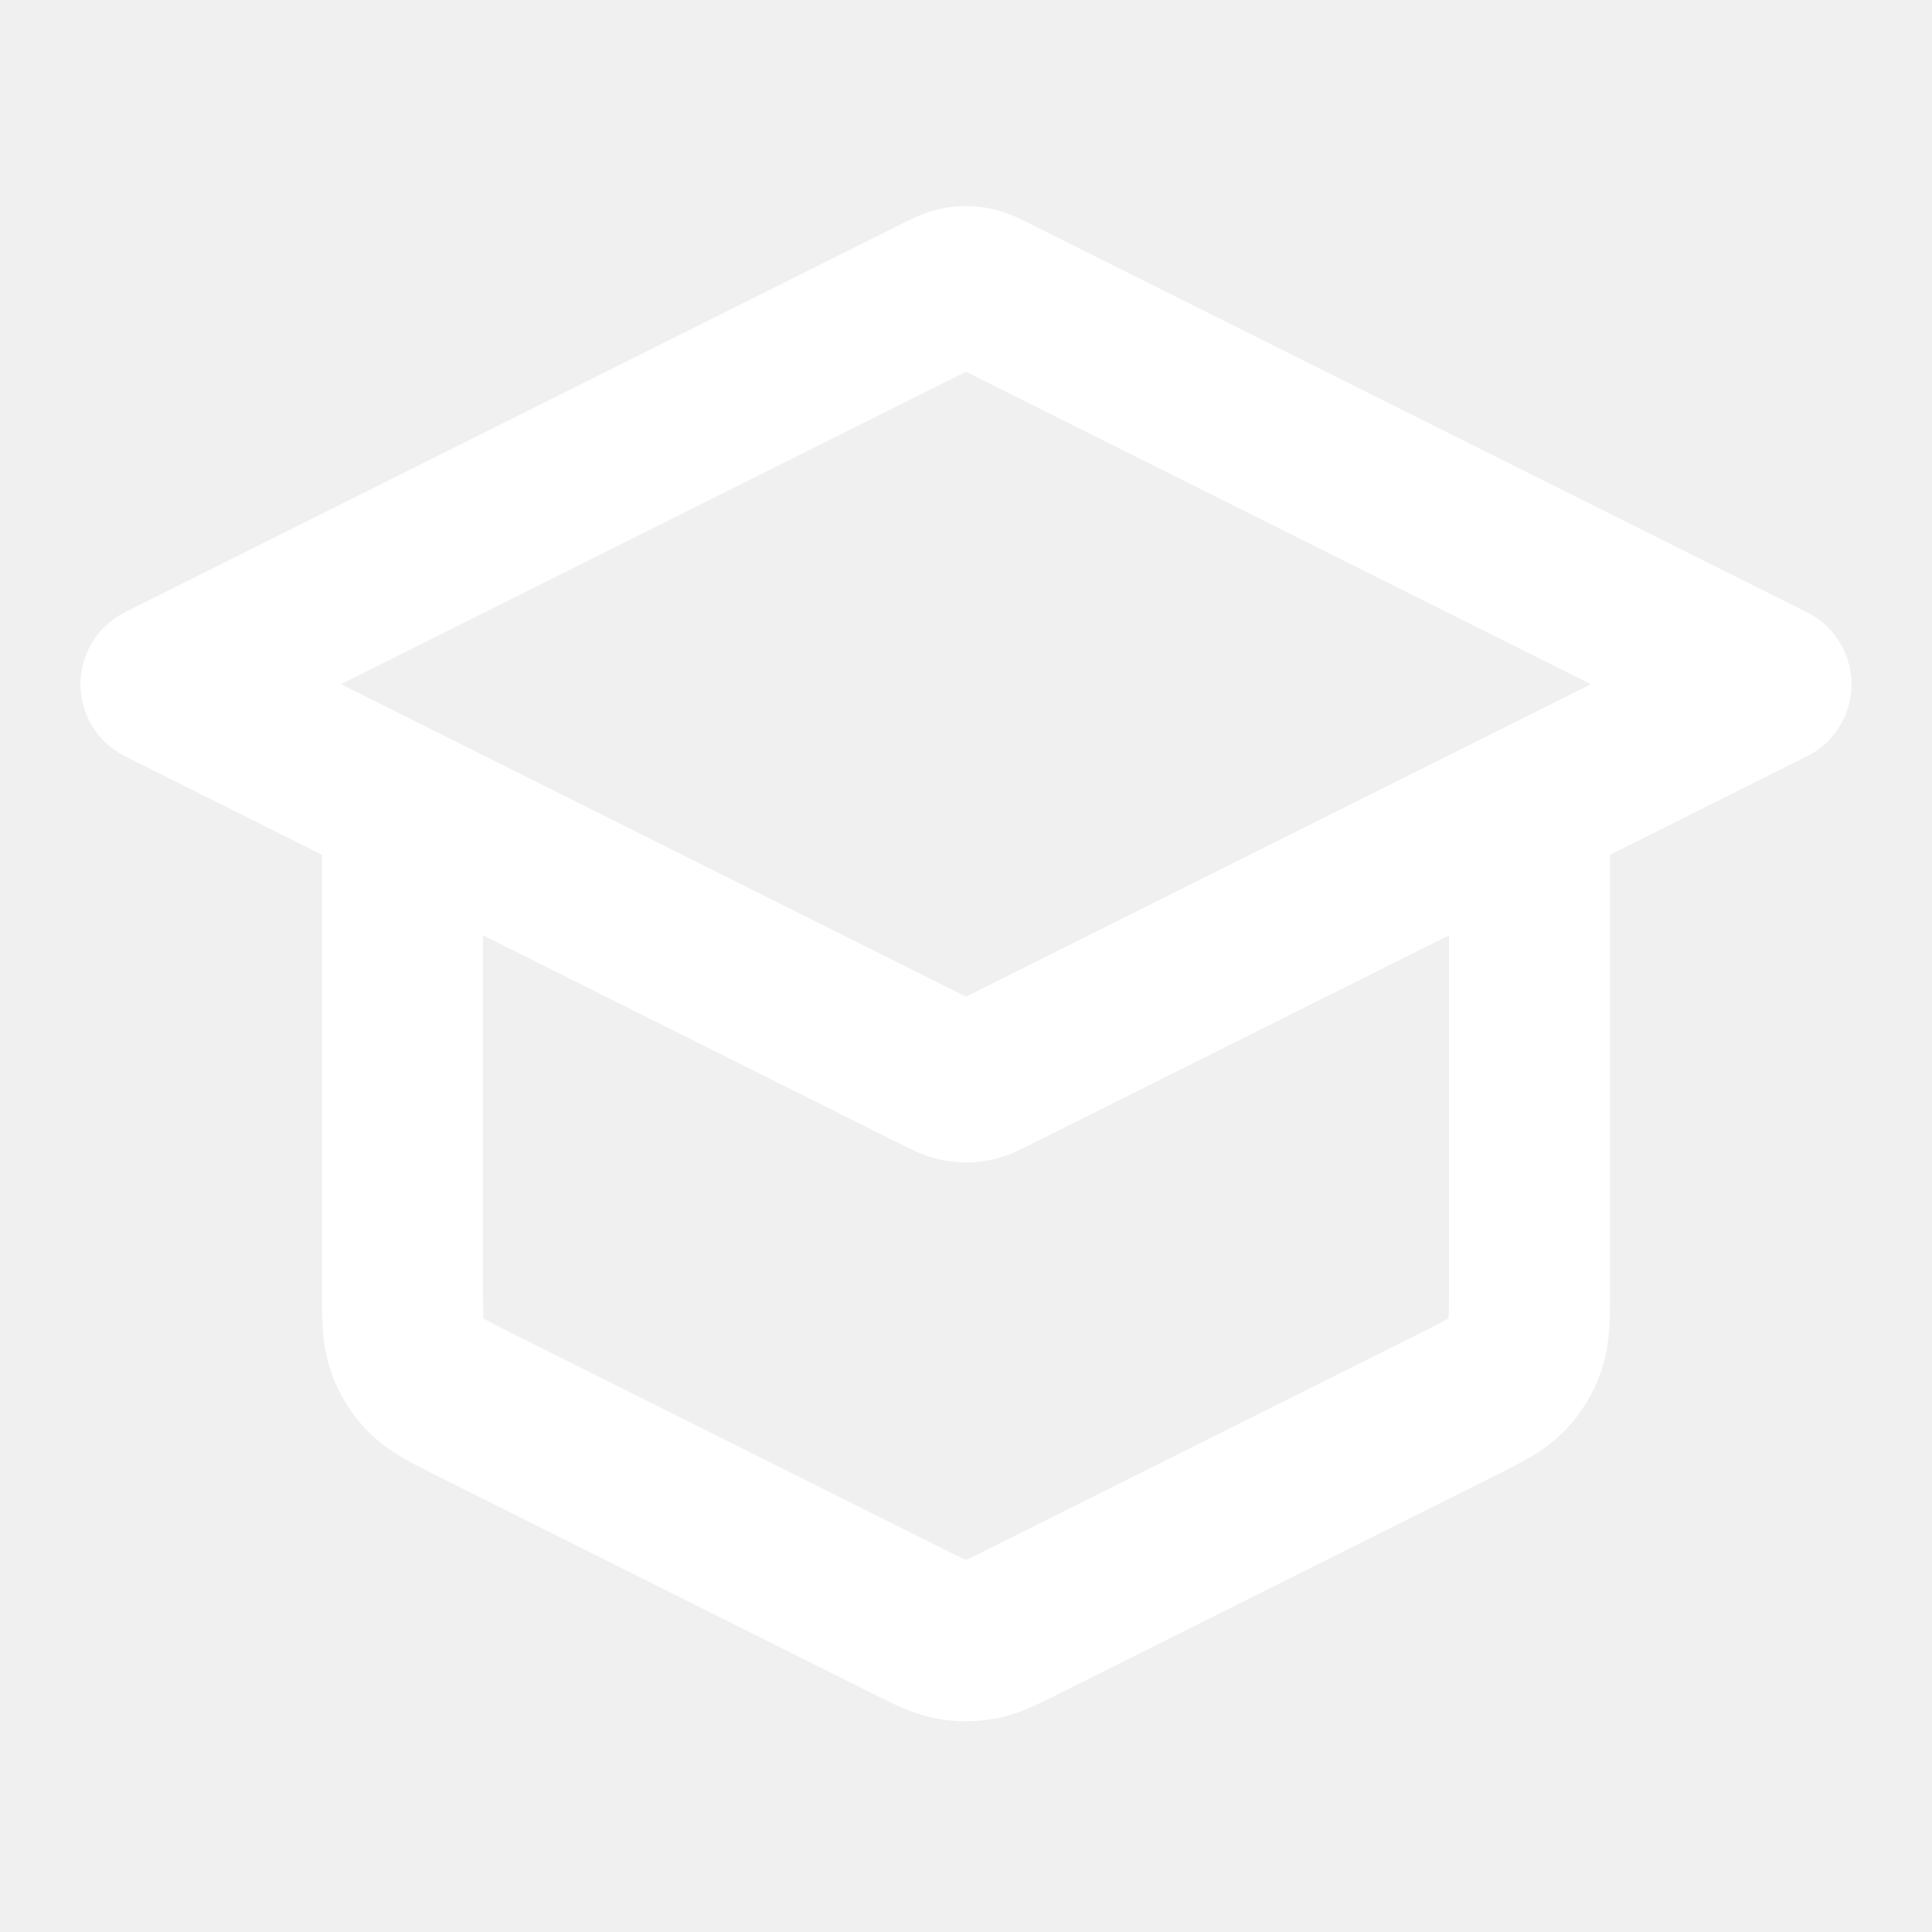
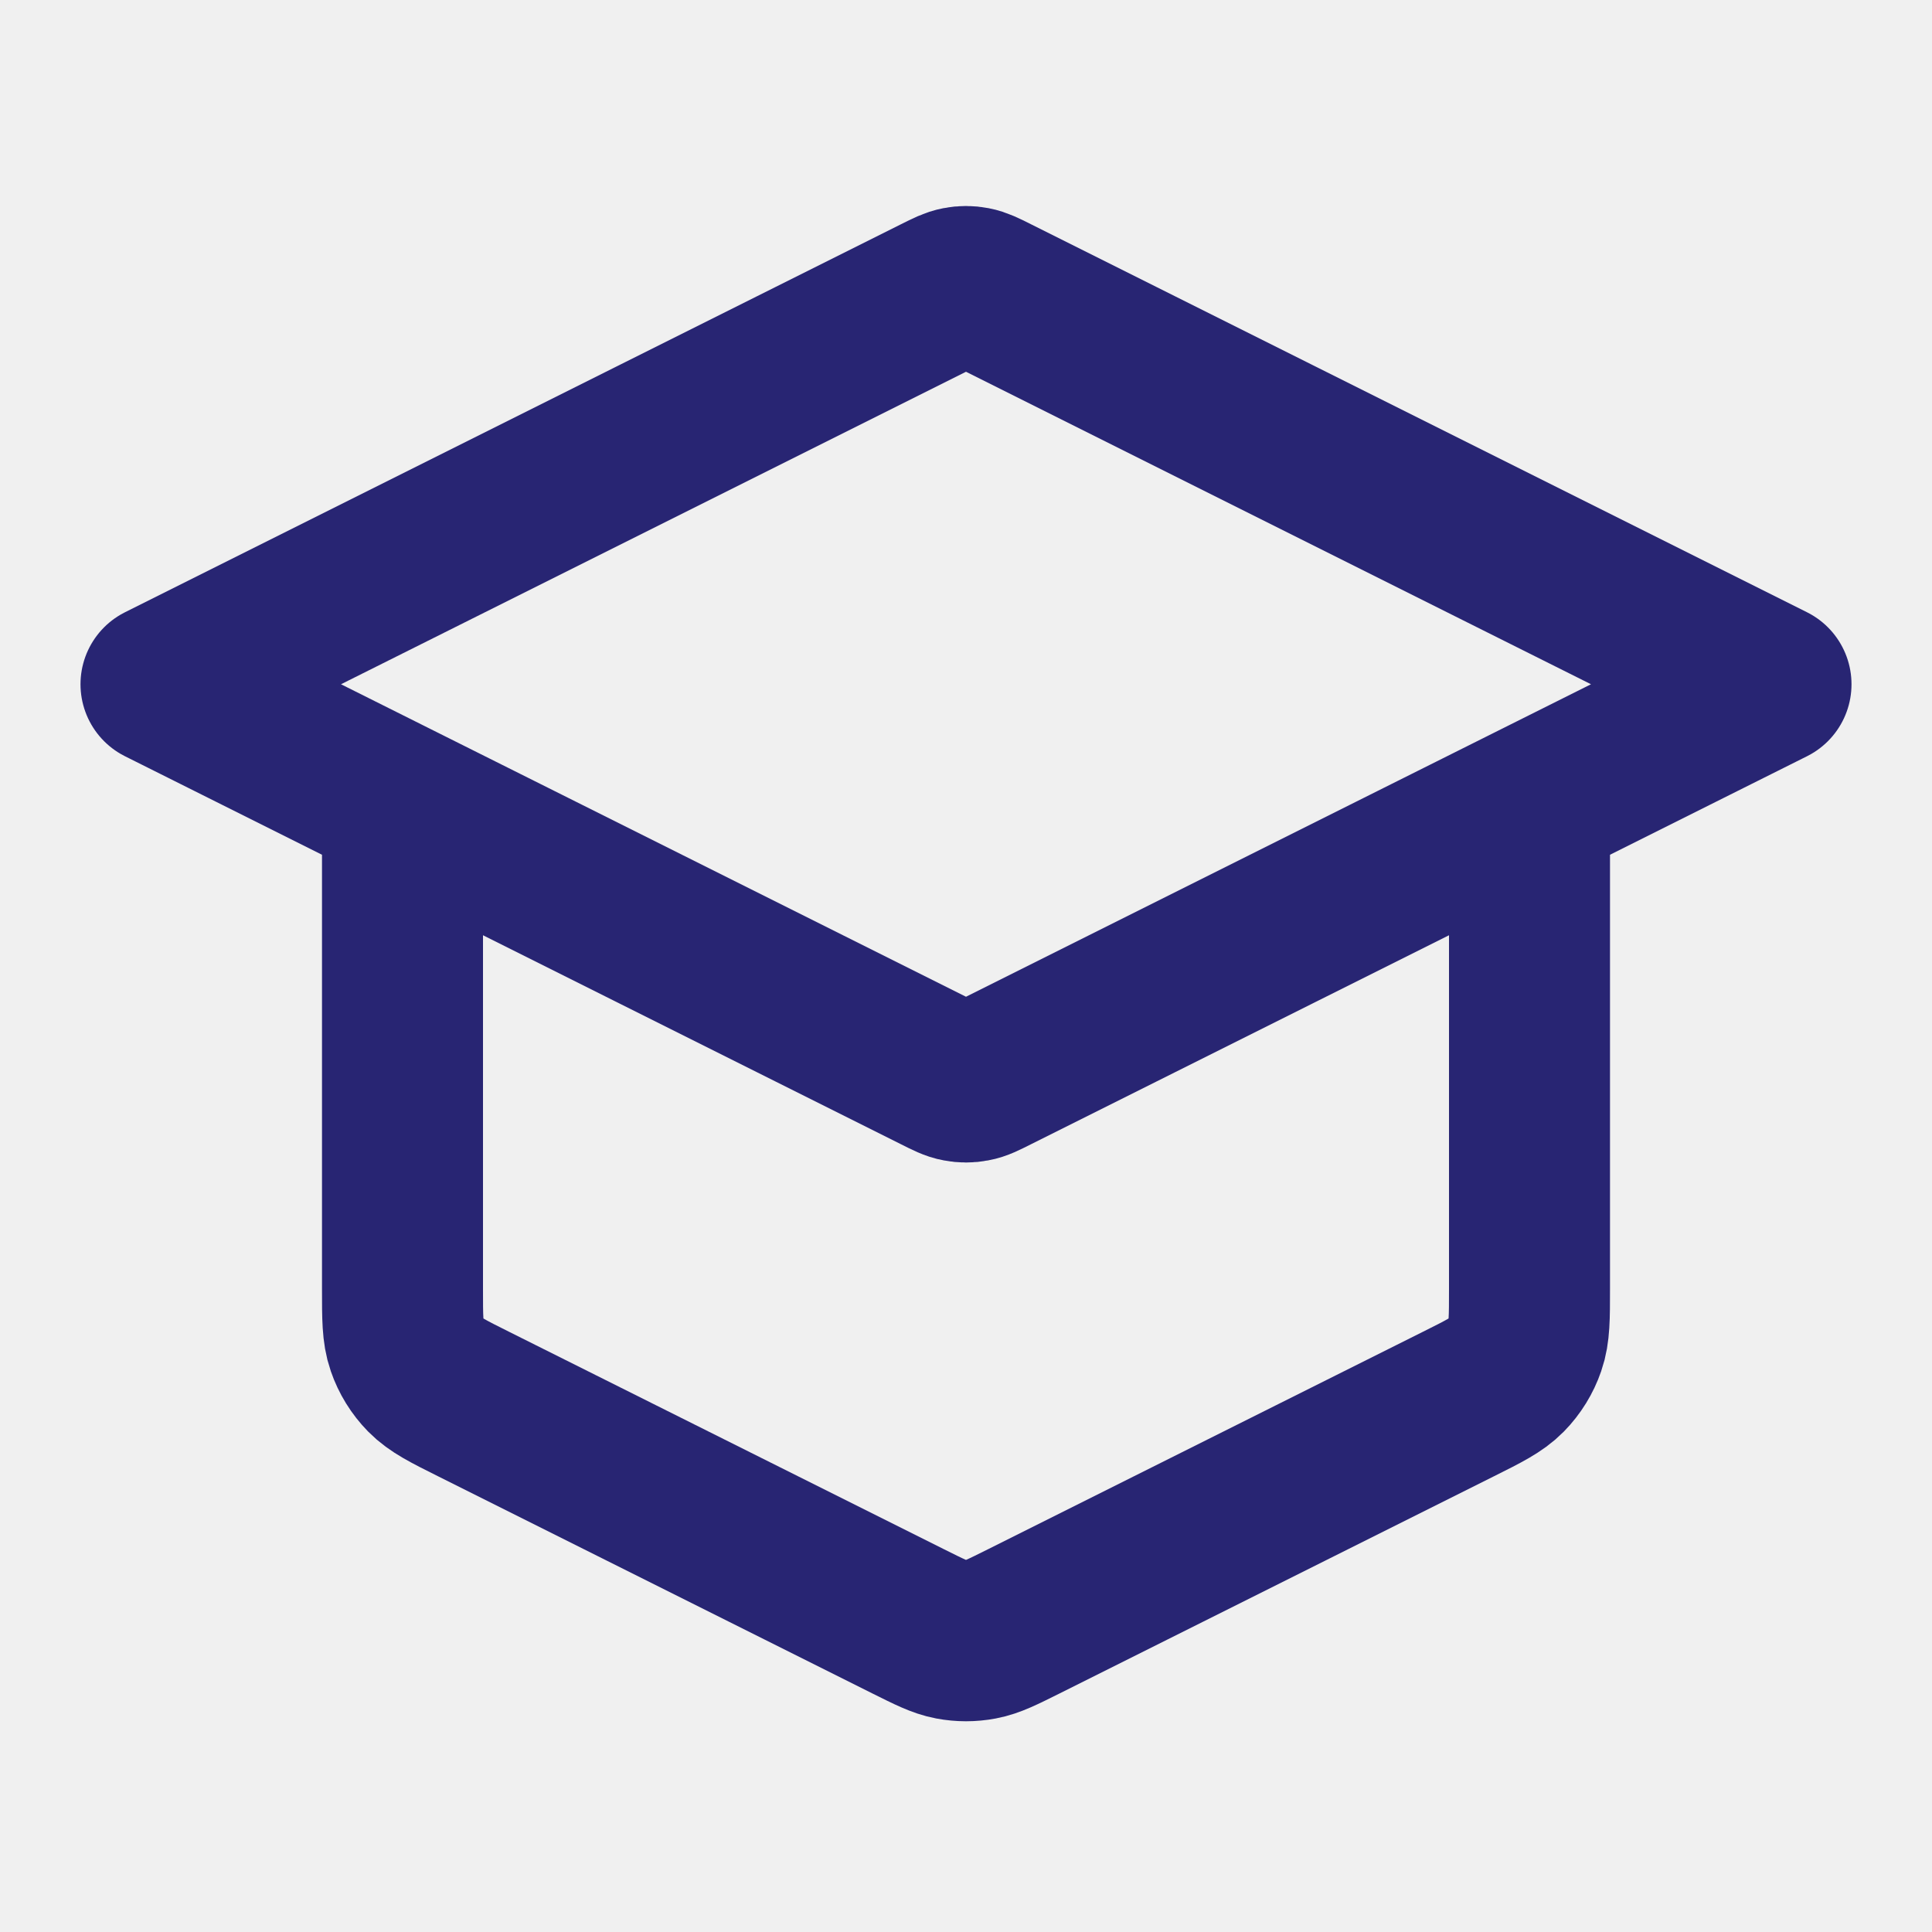
<svg xmlns="http://www.w3.org/2000/svg" width="24" height="24" viewBox="0 0 24 24" fill="none">
-   <path d="M5 10V16.011C5 16.37 5 16.55 5.055 16.708C5.103 16.848 5.182 16.976 5.286 17.082C5.403 17.201 5.563 17.282 5.884 17.442L11.284 20.142C11.547 20.273 11.678 20.339 11.816 20.365C11.938 20.388 12.062 20.388 12.184 20.365C12.322 20.339 12.453 20.273 12.716 20.142L18.116 17.442C18.437 17.282 18.597 17.201 18.714 17.082C18.818 16.976 18.897 16.848 18.945 16.708C19 16.55 19 16.37 19 16.011V10M2 8.5L11.642 3.679C11.773 3.613 11.839 3.581 11.908 3.568C11.969 3.556 12.031 3.556 12.092 3.568C12.161 3.581 12.227 3.613 12.358 3.679L22 8.5L12.358 13.321C12.227 13.387 12.161 13.42 12.092 13.432C12.031 13.444 11.969 13.444 11.908 13.432C11.839 13.42 11.773 13.387 11.642 13.321L2 8.5Z" stroke="white" stroke-width="2" stroke-linecap="round" stroke-linejoin="round" />
+   <path d="M5 10V16.011C5 16.37 5 16.55 5.055 16.708C5.103 16.848 5.182 16.976 5.286 17.082C5.403 17.201 5.563 17.282 5.884 17.442L11.284 20.142C11.547 20.273 11.678 20.339 11.816 20.365C11.938 20.388 12.062 20.388 12.184 20.365C12.322 20.339 12.453 20.273 12.716 20.142L18.116 17.442C18.437 17.282 18.597 17.201 18.714 17.082C18.818 16.976 18.897 16.848 18.945 16.708C19 16.55 19 16.37 19 16.011V10M2 8.5L11.642 3.679C11.773 3.613 11.839 3.581 11.908 3.568C11.969 3.556 12.031 3.556 12.092 3.568C12.161 3.581 12.227 3.613 12.358 3.679L22 8.5L12.358 13.321C12.227 13.387 12.161 13.42 12.092 13.432C12.031 13.444 11.969 13.444 11.908 13.432C11.839 13.42 11.773 13.387 11.642 13.321L2 8.5Z" stroke="#282573" stroke-width="2" stroke-linecap="round" stroke-linejoin="round" />
</svg>
